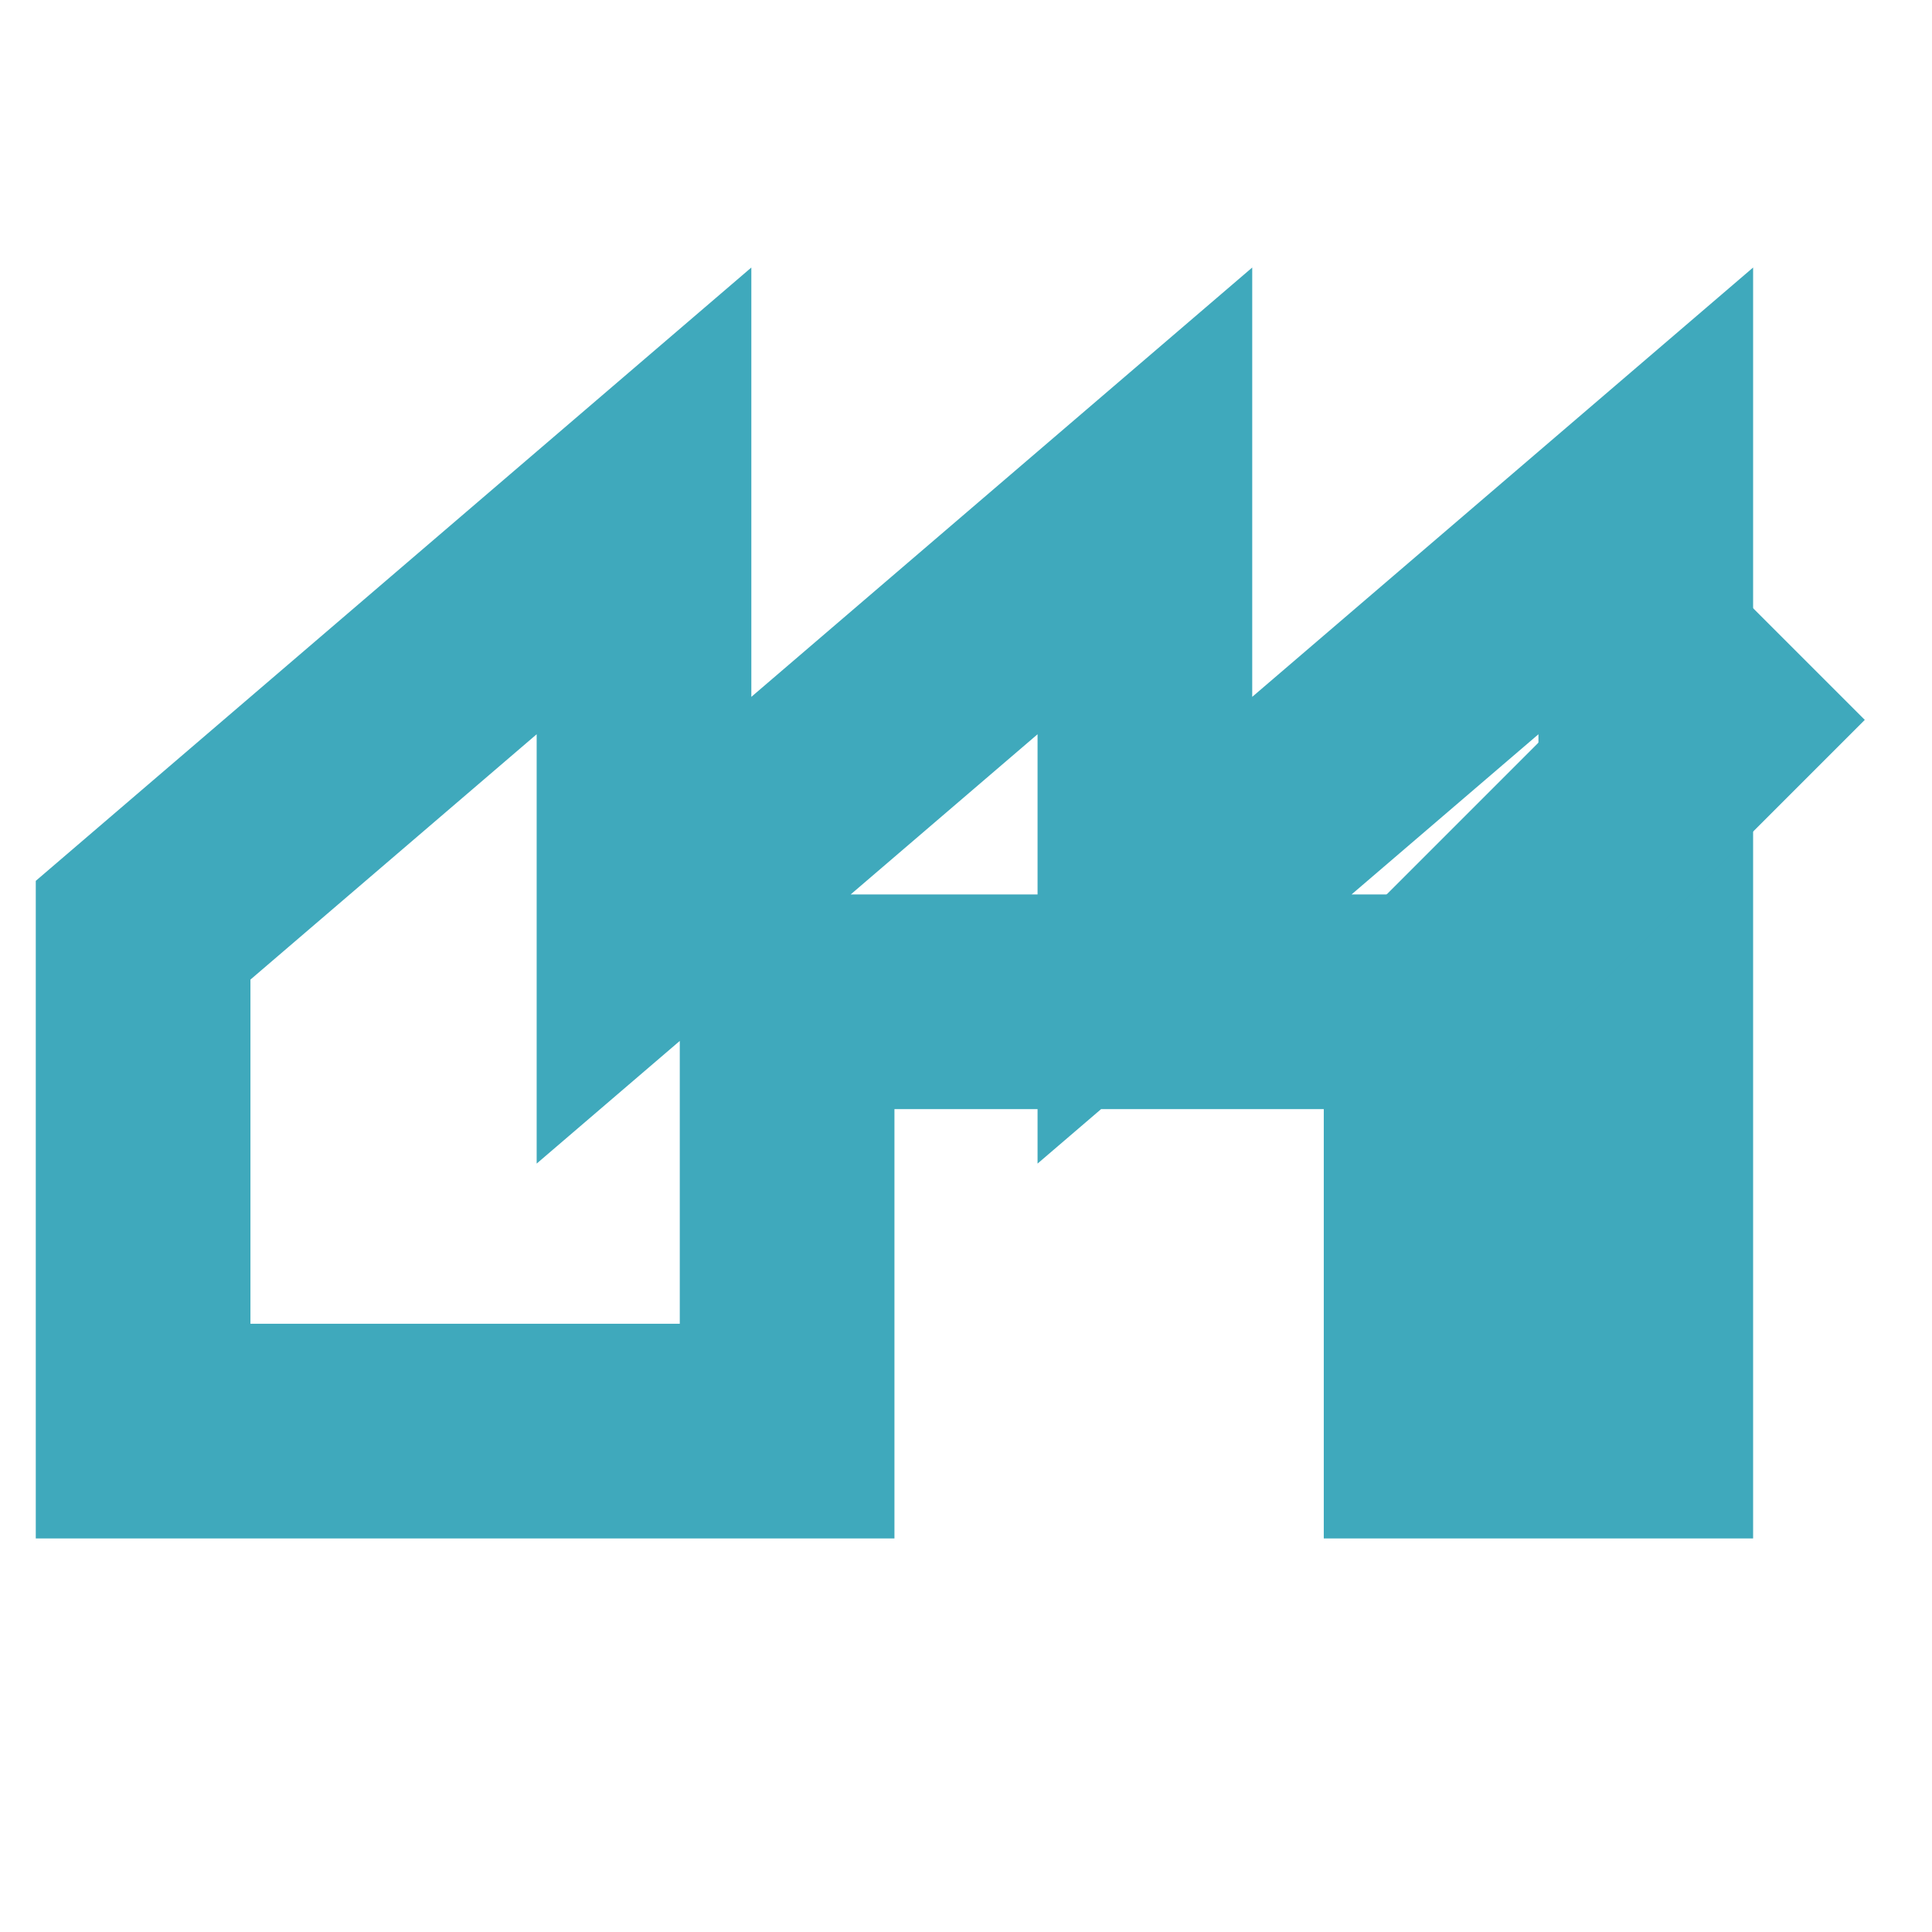
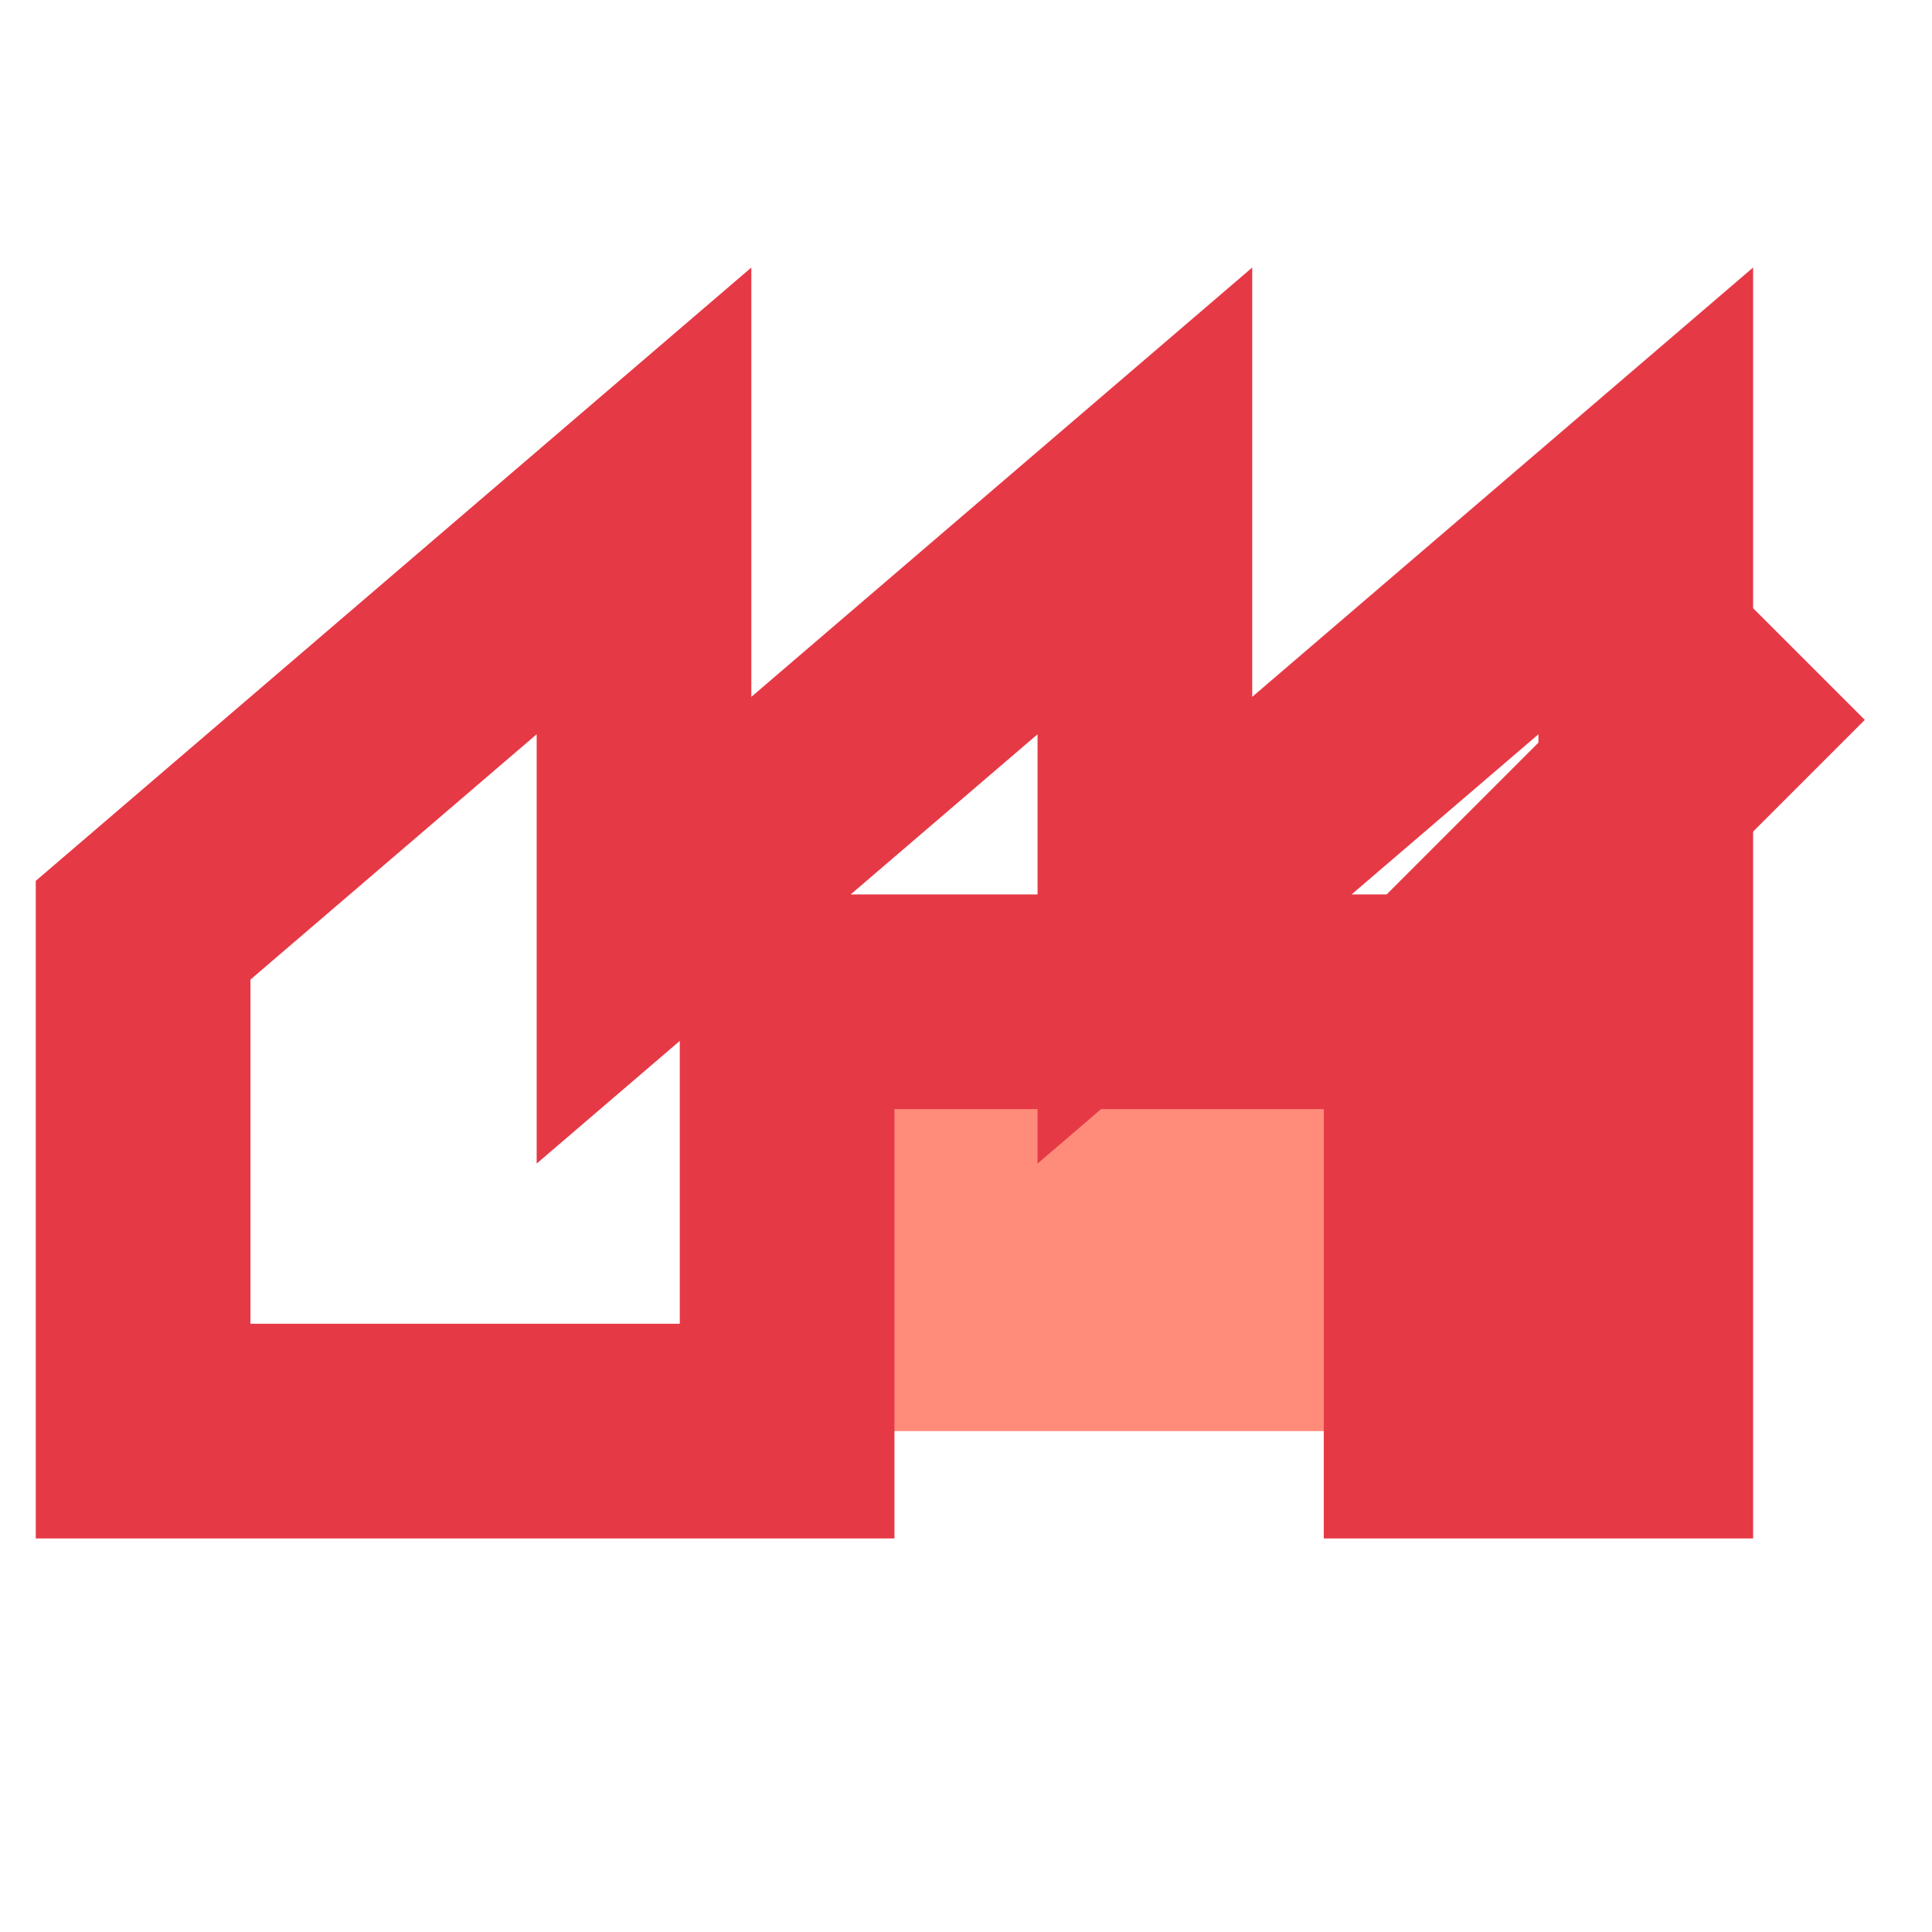
<svg xmlns="http://www.w3.org/2000/svg" viewBox="2 11 27 17" width="32" height="32" role="img" aria-labelledby="cfh-f-title">
-   <g fill="none" stroke="#3FA9BC" stroke-width="3" stroke-linejoin="miter" stroke-linecap="butt">
+   <rect x="13" y="20" width="9" height="6" fill="#FF8C7A" />
+   <g fill="none" stroke="#E63946" stroke-width="3" stroke-linejoin="miter" stroke-linecap="butt">
    <path d="M4,26 V19 L11,13 V19 L18,13 V19 L25,13 V26 H22 V20 H13 V26 H4 Z" />
    <path d="M22,20 L27,15" />
  </g>
</svg>
